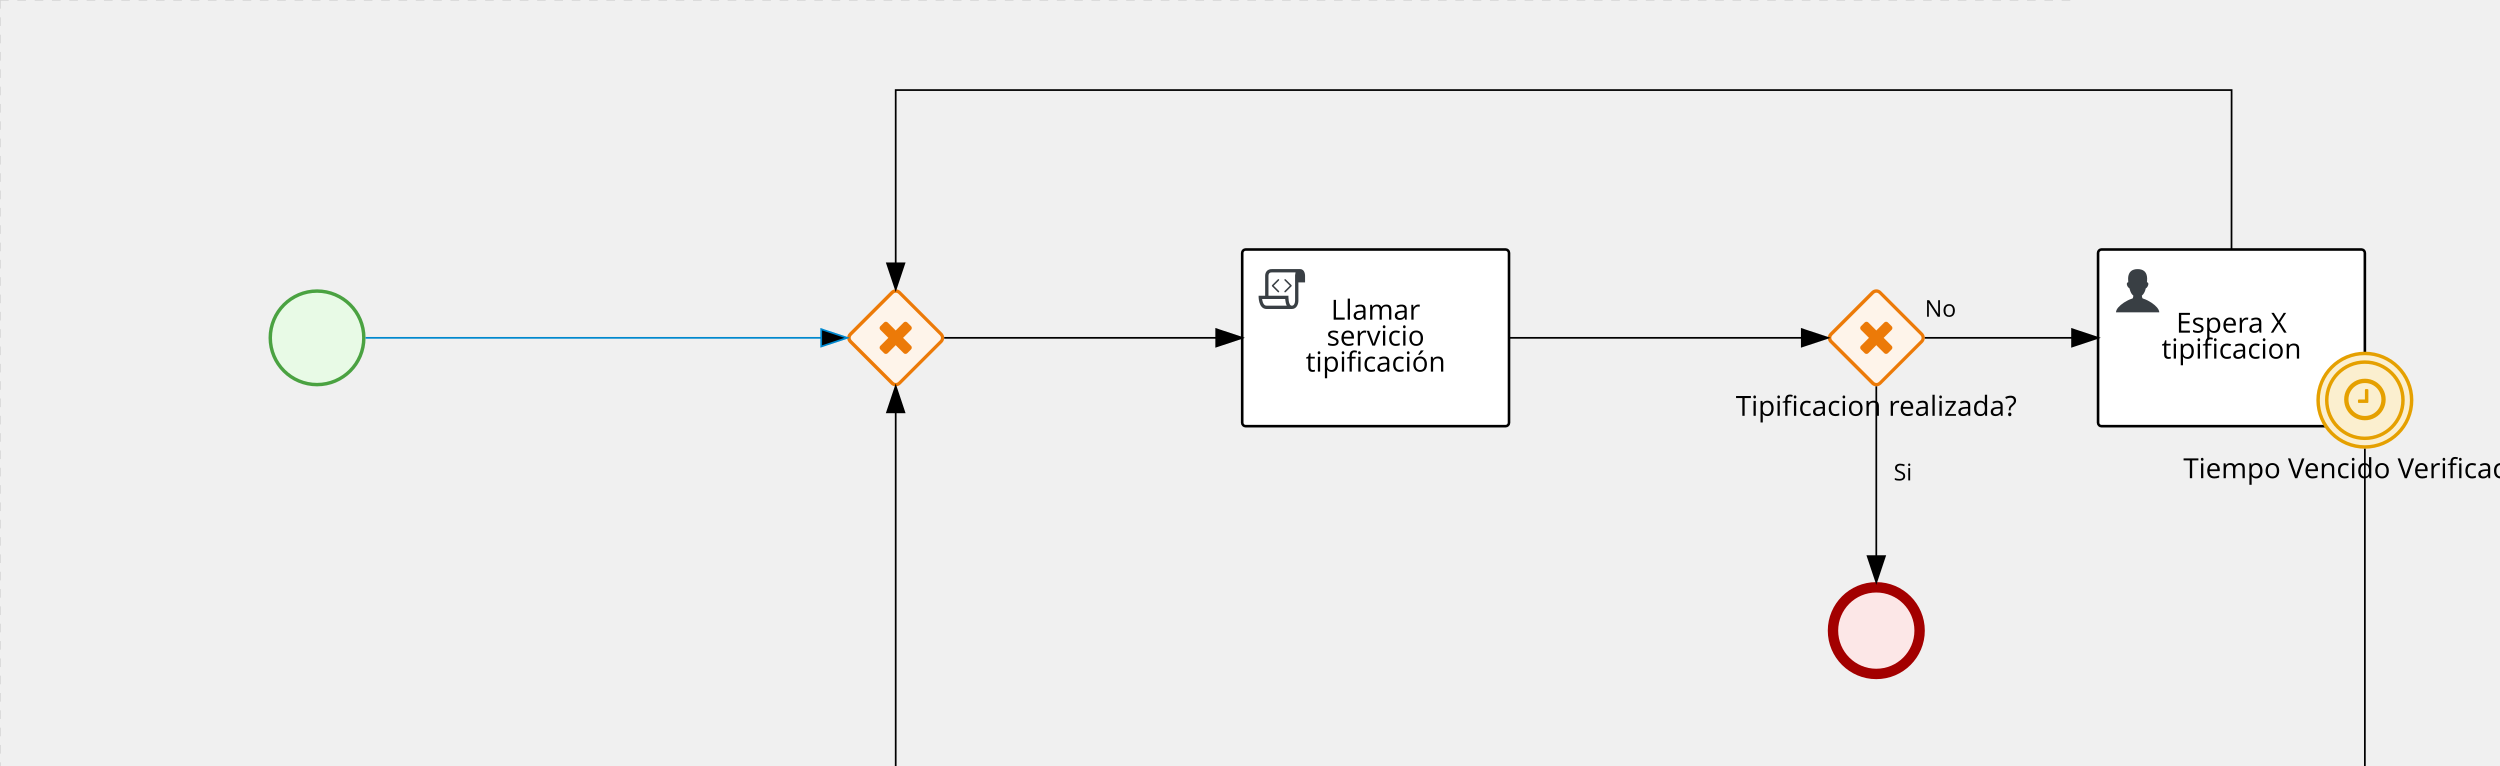
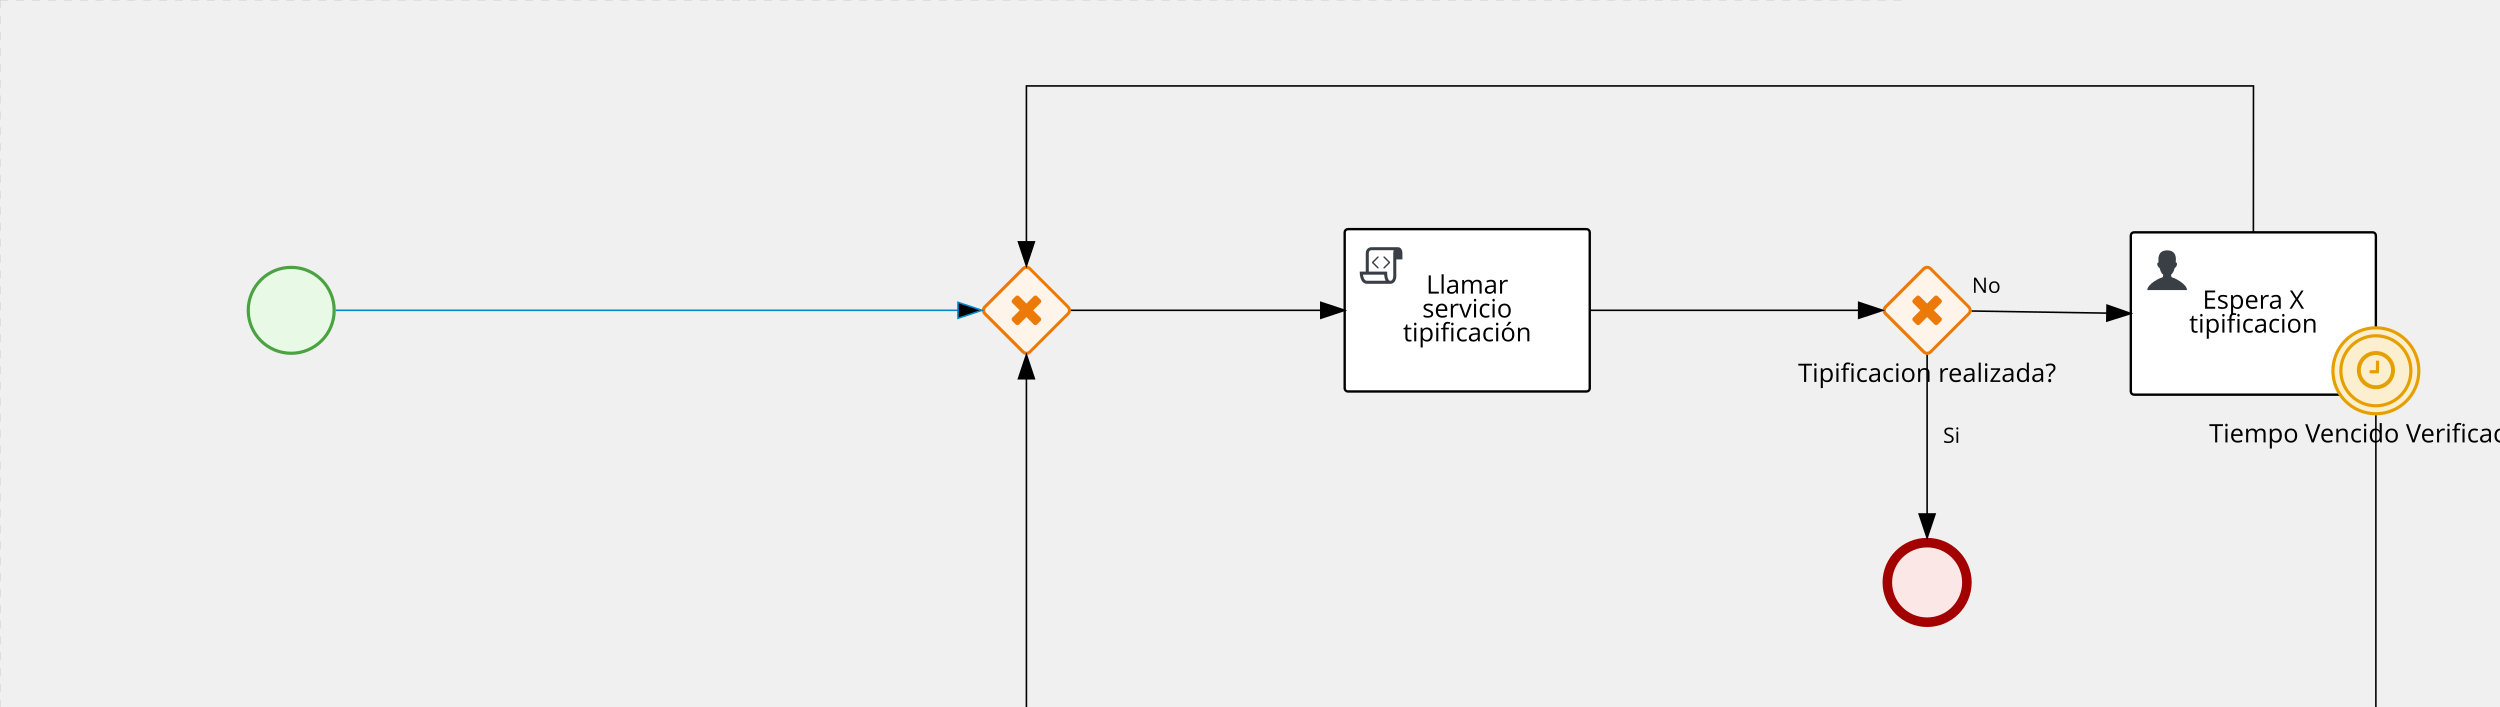
- <svg xmlns="http://www.w3.org/2000/svg" version="1.1" width="1443" height="442" viewBox="0 0 1443 442">
+ <svg xmlns="http://www.w3.org/2000/svg" version="1.1" width="1571" height="444" viewBox="0 0 1571 444">
  <defs />
  <g transform="matrix(1,0,0,1,0,0)">
    <g>
      <g>
        <g>
          <path fill="none" stroke="#d3d3d3" paint-order="fill stroke markers" d=" M 0 0 L 1200 0" stroke-miterlimit="10" stroke-opacity="0.8" stroke-dasharray="5" />
        </g>
        <g>
          <path fill="none" stroke="#d3d3d3" paint-order="fill stroke markers" d=" M 0 0 L 0 800" stroke-miterlimit="10" stroke-opacity="0.8" stroke-dasharray="5" />
        </g>
      </g>
      <g id="_9577B3D7-FE90-41A9-BEA5-9ECB5D9DD1E3" bpmn2nodeid="_9577B3D7-FE90-41A9-BEA5-9ECB5D9DD1E3" transform="matrix(1,0,0,1,155,167)">
        <g>
          <path fill="none" stroke="none" />
        </g>
        <g transform="matrix(0.125,0,0,0.125,0,0)">
          <g transform="matrix(1,0,0,1,0,0)">
            <path fill="#e8fae6" stroke="none" id="_9577B3D7-FE90-41A9-BEA5-9ECB5D9DD1E3?shapeType=BACKGROUND" paint-order="stroke fill markers" d=" M 0 0 M 444 224 C 444 263.9 434.2 300.8 414.4 334.5 C 394.7 368.2 368 394.9 334.4 414.5 C 300.8 434.1 263.9 444 224 444 C 184.1 444 147.2 434.2 113.5 414.4 C 79.8 394.7 53.1 368 33.5 334.4 C 13.9 300.8 4 263.9 4 224 C 4 184.1 13.8 147.2 33.6 113.5 C 53.4 79.8 80.1 53.1 113.6 33.5 C 147.1 13.9 184.1 4 224 4 C 263.9 4 300.8 13.8 334.5 33.6 C 368.2 53.4 394.9 80.1 414.5 113.6 C 434.1 147.1 444 184.1 444 224 Z" />
          </g>
          <g>
            <g transform="matrix(1,0,0,1,0,0)">
              <g transform="matrix(1,0,0,1,0,0)">
                <path fill="rgb(74,162,65)" stroke="none" id="_9577B3D7-FE90-41A9-BEA5-9ECB5D9DD1E3?shapeType=BORDER&amp;renderType=FILL" paint-order="stroke fill markers" d=" M 0 0 M 224 0 C 100.3 0 0 100.3 0 224 C 0 347.7 100.3 448 224 448 C 347.7 448 448 347.7 448 224 C 448 100.3 347.7 0 224 0 Z M 0 0 M 224 432 C 109.1 432 16 338.9 16 224 C 16 109.1 109.1 16 224 16 C 338.9 16 432 109.1 432 224 C 432 338.9 338.9 432 224 432 Z" />
              </g>
            </g>
          </g>
        </g>
        <g transform="matrix(1,0,0,1,28,61)" />
      </g>
-       <g id="_7E58E727-1A26-44FA-BADD-8186F0A6626D" bpmn2nodeid="_7E58E727-1A26-44FA-BADD-8186F0A6626D" transform="matrix(1,0,0,1,717,144)">
+       <g transform="matrix(1,0,0,1,155,167)" />
+       <g id="_7E58E727-1A26-44FA-BADD-8186F0A6626D" bpmn2nodeid="_7E58E727-1A26-44FA-BADD-8186F0A6626D" transform="matrix(1,0,0,1,845,144)">
        <g>
          <path fill="none" stroke="none" />
        </g>
        <g transform="matrix(1,0,0,1,0,0)">
          <path fill="#ffffff" stroke="none" id="_7E58E727-1A26-44FA-BADD-8186F0A6626D?shapeType=BACKGROUND" paint-order="stroke fill markers" d=" M 2 0 L 152 0 L 152 0 A 2 2 0 0 1 154 2 L 154 100 L 154 100 A 2 2 0 0 1 152 102 L 2 102 L 2 102 A 2 2 0 0 1 0 100 L 0 2 L 0 2 A 2 2 0 0 1 2 0 Z" />
        </g>
        <g transform="matrix(1,0,0,1,0,0)">
-           <path fill="none" stroke="#000000" id="_7E58E727-1A26-44FA-BADD-8186F0A6626D?shapeType=BORDER&amp;renderType=STROKE" paint-order="fill stroke markers" d=" M 2 0 L 152 0 L 152 0 A 2 2 0 0 1 154 2 L 154 100 L 154 100 A 2 2 0 0 1 152 102 L 2 102 L 2 102 A 2 2 0 0 1 0 100 L 0 2 L 0 2 A 2 2 0 0 1 2 0 Z" stroke-miterlimit="10" stroke-width="1.5" stroke-dasharray="" />
+           <path fill="none" stroke="rgb(0,0,0)" id="_7E58E727-1A26-44FA-BADD-8186F0A6626D?shapeType=BORDER&amp;renderType=STROKE" paint-order="fill stroke markers" d=" M 2 0 L 152 0 L 152 0 A 2 2 0 0 1 154 2 L 154 100 L 154 100 A 2 2 0 0 1 152 102 L 2 102 L 2 102 A 2 2 0 0 1 0 100 L 0 2 L 0 2 A 2 2 0 0 1 2 0 Z" stroke-miterlimit="10" stroke-width="1.5" stroke-dasharray="" />
        </g>
        <g>
          <g transform="matrix(0.06,0,0,0.06,9.4,9.4)">
            <g transform="matrix(1,0,0,1,0,0)">
              <path fill="#393f44" stroke="none" id="_7E58E727-1A26-44FA-BADD-8186F0A6626D_task__FQFd__KwNe" paint-order="stroke fill markers" d=" M 0 0 M 197.3 130.2 C 194.4 127.3 189.6 127.3 186.7 130.2 L 130.2 186.7 C 127.3 189.6 127.3 194.4 130.2 197.3 L 186.7 253.8 C 188.1 255.3 190.1 256 192 256 C 193.9 256 195.9 255.3 197.3 253.7 C 200.2 250.8 200.2 246 197.3 243.1 L 146.2 192 L 197.3 140.8 C 200.2 137.9 200.2 133.1 197.3 130.2 Z" />
            </g>
            <g transform="matrix(1,0,0,1,0,0)">
              <path fill="#393f44" stroke="none" id="_7E58E727-1A26-44FA-BADD-8186F0A6626D_task__FQFd__W91P" paint-order="stroke fill markers" d=" M 0 0 M 261.3 130.2 C 258.4 127.3 253.6 127.3 250.7 130.2 C 247.8 133.1 247.8 137.9 250.7 140.8 L 301.8 191.9 L 250.7 243 C 247.8 245.9 247.8 250.7 250.7 253.6 C 252.1 255.3 254.1 256 256 256 C 257.9 256 259.9 255.3 261.3 253.8 L 317.8 197.3 C 320.7 194.4 320.7 189.6 317.8 186.7 L 261.3 130.2 Z" />
            </g>
            <g transform="matrix(1,0,0,1,0,0)">
              <path fill="#393f44" stroke="none" id="_7E58E727-1A26-44FA-BADD-8186F0A6626D_task__FQFd__wKhe" paint-order="stroke fill markers" d=" M 0 0 M 400 32 C 400 32 152.8 32 128 32 C 62 32 64 96 64 96 L 64 288 L 1 288 C 1 288 -4 416 78 416 L 320 416 C 368 416 384 368 384 336 C 384 314.2 384 224.4 384 160 L 448 160 L 448 96 C 448 96 449 32 400 32 Z M 0 0 M 78 383.9 C 68.5 383.9 61.6 381.1 55.5 374.9 C 43.4 362.4 37.5 339.6 34.9 320 L 256.9 320 C 257.1 322.7 257.3 325.4 257.6 328.2 C 260 351.6 264.7 370.1 271.9 383.9 L 78 383.9 L 78 383.9 Z M 0 0 M 352 336 C 352 345.9 349.6 360.3 342.9 371 C 337.2 380.1 330.4 384 320 384 C 285 384 288 288 288 288 L 96 288 L 96 96 L 96 95.9 L 96 95.1 C 96 90.6 97.6 78.3 104.7 71.2 C 106.5 69.4 111.9 64 128 64 L 356.5 64 C 354.4 72.8 352.8 81.8 352.2 89.9 C 352.2 90.5 352.1 91.1 352.1 91.7 C 352.1 92 352.1 92.3 352.1 92.6 C 352 94.8 352 96 352 96 L 352 160 L 352 336 Z" />
            </g>
          </g>
        </g>
        <g transform="matrix(1,0,0,1,36.66016,28.5)">
          <text fill="#000000" stroke="none" font-family="Open Sans" font-size="12pt" font-style="normal" font-weight="normal" text-decoration="normal" x="40.34" y="12" text-anchor="middle" dominant-baseline="alphabetic">   Llamar    </text>
          <text fill="#000000" stroke="none" font-family="Open Sans" font-size="12pt" font-style="normal" font-weight="normal" text-decoration="normal" x="40.34" y="27" text-anchor="middle" dominant-baseline="alphabetic">  servicio    </text>
          <text fill="#000000" stroke="none" font-family="Open Sans" font-size="12pt" font-style="normal" font-weight="normal" text-decoration="normal" x="40.34" y="42" text-anchor="middle" dominant-baseline="alphabetic">tipificación</text>
        </g>
      </g>
-       <g id="_86A05FEF-762A-4338-A166-B841447A13D7" bpmn2nodeid="_86A05FEF-762A-4338-A166-B841447A13D7" transform="matrix(1,0,0,1,1211,144)">
+       <g id="_86A05FEF-762A-4338-A166-B841447A13D7" bpmn2nodeid="_86A05FEF-762A-4338-A166-B841447A13D7" transform="matrix(1,0,0,1,1339,146)">
        <g>
          <path fill="none" stroke="none" />
        </g>
        <g transform="matrix(1,0,0,1,0,0)">
          <path fill="#ffffff" stroke="none" id="_86A05FEF-762A-4338-A166-B841447A13D7?shapeType=BACKGROUND" paint-order="stroke fill markers" d=" M 2 0 L 152 0 L 152 0 A 2 2 0 0 1 154 2 L 154 100 L 154 100 A 2 2 0 0 1 152 102 L 2 102 L 2 102 A 2 2 0 0 1 0 100 L 0 2 L 0 2 A 2 2 0 0 1 2 0 Z" />
        </g>
        <g transform="matrix(1,0,0,1,0,0)">
-           <path fill="none" stroke="#000000" id="_86A05FEF-762A-4338-A166-B841447A13D7?shapeType=BORDER&amp;renderType=STROKE" paint-order="fill stroke markers" d=" M 2 0 L 152 0 L 152 0 A 2 2 0 0 1 154 2 L 154 100 L 154 100 A 2 2 0 0 1 152 102 L 2 102 L 2 102 A 2 2 0 0 1 0 100 L 0 2 L 0 2 A 2 2 0 0 1 2 0 Z" stroke-miterlimit="10" stroke-width="1.5" stroke-dasharray="" />
+           <path fill="none" stroke="rgb(0,0,0)" id="_86A05FEF-762A-4338-A166-B841447A13D7?shapeType=BORDER&amp;renderType=STROKE" paint-order="fill stroke markers" d=" M 2 0 L 152 0 L 152 0 A 2 2 0 0 1 154 2 L 154 100 L 154 100 A 2 2 0 0 1 152 102 L 2 102 L 2 102 A 2 2 0 0 1 0 100 L 0 2 L 0 2 A 2 2 0 0 1 2 0 Z" stroke-miterlimit="10" stroke-width="1.5" stroke-dasharray="" />
        </g>
        <g>
          <g transform="matrix(0.06,0,0,0.06,9.4,9.4)">
            <g transform="matrix(1,0,0,1,0,0)">
              <path fill="#393f44" stroke="none" id="_86A05FEF-762A-4338-A166-B841447A13D7_task__RvU5__iZSm" paint-order="stroke fill markers" d=" M 0 0 M 16 445.21 C 16 440.869 18.784 431.129 22.001 424.217 C 35.768 394.64 77.283 359.28 129 333.084 C 144.516 325.224 157.347 319.964 167.807 317.174 C 171.932 316.074 175.729 314.414 176.525 313.363 C 178.894 310.234 180.914 302.908 181.727 294.5 L 182.5 286.5 L 178.507 283.455 C 166.303 274.146 154.284 251.678 148.04 226.5 C 145.611 216.707 145.056 215.462 142.984 215.158 C 141.703 214.97 138.083 212.243 134.939 209.099 C 123.233 197.393 116.891 177.376 121.44 166.49 C 123.002 162.751 128.155 159.01 131.75 159.004 C 134.448 159 134.471 158.603 132.914 138.788 C 130.927 113.496 134.279 92.265 143.132 74.076 C 152.232 55.38 167.569 42.882 189.049 36.66 C 210.203 30.532 237.797 30.532 258.951 36.66 C 300.042 48.563 318.958 83.806 314.955 141 C 314.32 150.075 313.624 157.788 313.409 158.14 C 313.194 158.493 314.575 159.073 316.479 159.43 C 328.929 161.766 330.986 177.018 321.496 196.621 C 316.903 206.109 309.357 214.508 304.817 215.185 C 303.023 215.453 302.293 217.146 299.943 226.5 C 296.659 239.567 294.474 245.305 287.948 257.995 C 282.491 268.606 273.035 281.109 268.108 284.229 L 264.871 286.278 L 265.518 292.889 C 266.345 301.33 268.639 309.871 270.877 312.837 C 272.067 314.415 275.002 315.79 280.063 317.139 C 291.069 320.075 303.617 325.274 321 334.102 C 369.815 358.891 410.848 393.758 425.032 422.5 C 429.07 430.682 432 440.232 432 445.21 L 432 448 L 224 448 L 16 448 L 16 445.21 Z" />
            </g>
          </g>
        </g>
        <g transform="matrix(1,0,0,1,4.04,13.68)">
          <g transform="matrix(0.04,0,0,0.04,63.36,69.12)">
            <g transform="matrix(1,0,0,1,0,0)">
              <path fill="none" stroke="none" />
            </g>
            <g transform="matrix(1,0,0,1,0,0)">
              <path fill="none" stroke="none" />
            </g>
          </g>
        </g>
        <g transform="matrix(1,0,0,1,36.66016,36)">
          <text fill="#000000" stroke="none" font-family="Open Sans" font-size="12pt" font-style="normal" font-weight="normal" text-decoration="normal" x="40.34" y="12" text-anchor="middle" dominant-baseline="alphabetic"> Espera X   </text>
          <text fill="#000000" stroke="none" font-family="Open Sans" font-size="12pt" font-style="normal" font-weight="normal" text-decoration="normal" x="40.34" y="27" text-anchor="middle" dominant-baseline="alphabetic">tipificacion</text>
        </g>
        <g id="_0E6B9DDF-2554-4CF2-83F0-38BE032F501E" bpmn2nodeid="_0E6B9DDF-2554-4CF2-83F0-38BE032F501E" transform="matrix(1,0,0,1,126,59)">
          <g>
            <path fill="none" stroke="none" />
          </g>
          <g transform="matrix(0.125,0,0,0.125,0,0)">
            <g transform="matrix(1,0,0,1,0,0)">
              <path fill="#fbefcf" stroke="none" id="_0E6B9DDF-2554-4CF2-83F0-38BE032F501E?shapeType=BACKGROUND" paint-order="stroke fill markers" d=" M 0 0 M 444 224 C 444 263.9 434.2 300.8 414.4 334.5 C 394.7 368.2 368 394.9 334.4 414.5 C 300.8 434.1 263.9 444 224 444 C 184.1 444 147.2 434.2 113.5 414.4 C 79.8 394.7 53.1 368 33.5 334.4 C 13.9 300.8 4 263.9 4 224 C 4 184.1 13.8 147.2 33.6 113.5 C 53.4 79.8 80.1 53.1 113.6 33.5 C 147.1 13.9 184.1 4 224 4 C 263.9 4 300.8 13.8 334.5 33.6 C 368.2 53.4 394.9 80.1 414.5 113.6 C 434.1 147.1 444 184.1 444 224 Z" />
            </g>
            <g>
              <g transform="matrix(1,0,0,1,0,0)">
                <g transform="matrix(1,0,0,1,0,0)">
                  <path fill="#e5a000" stroke="none" id="_0E6B9DDF-2554-4CF2-83F0-38BE032F501E?shapeType=BORDER&amp;renderType=FILL" paint-order="stroke fill markers" d=" M 0 0 M 224 408 C 122.5 408 40 325.5 40 224 C 40 122.5 122.5 40 224 40 C 325.5 40 408 122.5 408 224 C 408 325.5 325.5 408 224 408 Z M 0 0 M 224 56 C 131.4 56 56 131.4 56 224 C 56 316.6 131.4 392 224 392 C 316.6 392 392 316.6 392 224 C 392 131.4 316.6 56 224 56 Z M 0 0 M 224 16 C 252.1 16 279.3 21.5 305 32.3 C 329.8 42.8 352 57.8 371.1 76.9 C 390.2 96 405.2 118.3 415.7 143 C 426.5 168.6 432 195.9 432 224 C 432 252.1 426.5 279.3 415.7 305 C 405.2 329.8 390.2 352 371.1 371.1 C 352 390.2 329.7 405.2 305 415.7 C 279.4 426.5 252.1 432 224 432 C 195.9 432 168.7 426.5 143 415.7 C 118.2 405.2 96 390.2 76.9 371.1 C 57.8 352 42.8 329.7 32.3 305 C 21.5 279.3 16 252.1 16 224 C 16 195.9 21.5 168.7 32.3 143 C 42.8 118.2 57.8 96 76.9 76.9 C 96 57.8 118.3 42.8 143 32.3 C 168.7 21.5 195.9 16 224 16 M 224 0 C 100.3 0 0 100.3 0 224 C 0 347.7 100.3 448 224 448 C 347.7 448 448 347.7 448 224 C 448 100.3 347.7 0 224 0 L 224 0 Z" />
                </g>
              </g>
            </g>
            <g>
              <g transform="matrix(1,0,0,1,0,0)">
                <g transform="matrix(1,0,0,1,0,0)">
                  <path fill="#e5a000" stroke="none" id="_0E6B9DDF-2554-4CF2-83F0-38BE032F501E_wait" paint-order="stroke fill markers" d=" M 0 0 M 240.2 176.7 L 240.2 232.7 C 240.2 233.9 239.8 234.8 239.1 235.6 C 238.4 236.4 237.4 236.7 236.2 236.7 L 196.2 236.7 C 195 236.7 194.1 236.3 193.3 235.6 C 192.5 234.9 192.2 233.9 192.2 232.7 L 192.2 224.7 C 192.2 223.5 192.6 222.6 193.3 221.8 C 194 221 195 220.7 196.2 220.7 L 224.2 220.7 L 224.2 176.7 C 224.2 175.5 224.6 174.6 225.3 173.8 C 226 173 227 172.7 228.2 172.7 L 236.2 172.7 C 237.3 172.7 238.3 173.1 239.1 173.8 C 239.9 174.5 240.2 175.5 240.2 176.7 Z M 0 0 M 300.2 220.7 C 300.2 206.9 296.8 194.2 290.1 182.6 C 283.3 171 274.1 161.7 262.5 154.9 C 250.8 148.1 238.1 144.7 224.3 144.7 C 210.5 144.7 197.8 148.1 186.2 154.9 C 174.6 161.7 165.4 170.9 158.6 182.5 C 151.8 194.1 148.4 206.9 148.4 220.7 C 148.4 234.5 151.8 247.2 158.5 258.8 C 165.3 270.4 174.6 279.7 186.2 286.5 C 197.8 293.3 210.5 296.7 224.3 296.7 C 238.1 296.7 250.8 293.3 262.4 286.5 C 274 279.7 283.3 270.5 290 258.9 C 296.8 247.2 300.2 234.5 300.2 220.7 Z M 0 0 M 320.2 220.7 C 320.2 238.1 315.9 254.2 307.3 268.9 C 298.7 283.6 287.1 295.3 272.4 303.8 C 257.7 312.4 241.6 316.7 224.2 316.7 C 206.8 316.7 190.7 312.4 176 303.8 C 161.3 295.2 149.7 283.6 141.1 268.9 C 132.5 254.2 128.3 238.1 128.3 220.7 C 128.3 203.3 132.6 187.2 141.2 172.5 C 149.8 157.8 161.4 146.1 176.1 137.5 C 190.8 128.9 206.9 124.7 224.3 124.7 C 241.7 124.7 257.8 129 272.5 137.6 C 287.2 146.2 298.9 157.9 307.4 172.5 C 316 187.2 320.2 203.3 320.2 220.7 Z" />
                </g>
              </g>
            </g>
          </g>
          <g transform="matrix(1,0,0,1,-76.78125,61)">
            <text fill="#000000" stroke="none" font-family="Open Sans" font-size="12pt" font-style="normal" font-weight="normal" text-decoration="normal" x="104.781" y="12" text-anchor="middle" dominant-baseline="alphabetic">Tiempo Vencido Verificacion</text>
          </g>
        </g>
      </g>
-       <g id="_6A33B104-2051-48A7-9141-5CCA7373F150" bpmn2nodeid="_6A33B104-2051-48A7-9141-5CCA7373F150" transform="matrix(1,0,0,1,489,167)">
+       <g id="_6A33B104-2051-48A7-9141-5CCA7373F150" bpmn2nodeid="_6A33B104-2051-48A7-9141-5CCA7373F150" transform="matrix(1,0,0,1,617,167)">
        <g>
          <path fill="none" stroke="none" />
        </g>
        <g transform="matrix(0.125,0,0,0.125,0,0)">
          <g transform="matrix(1,0,0,1,0,0)">
            <path fill="#fef4ea" stroke="none" id="_6A33B104-2051-48A7-9141-5CCA7373F150?shapeType=BACKGROUND" paint-order="stroke fill markers" d=" M 0 0 M 224.4 4.3 C 216.4 4.3 208.4 7.3 202.3 13.4 L 13.5 202.2 C 1.3 214.4 1.3 234.2 13.5 246.4 L 202.2 435.1 C 208.3 441.2 216.4 444.2 224.3 444.2 C 232.2 444.2 240.3 441.2 246.4 435.1 L 435.1 246.4 C 447.3 234.2 447.3 214.4 435.1 202.2 L 246.5 13.4 C 240.4 7.3 232.4 4.3 224.4 4.3 L 224.4 4.3 Z" />
          </g>
          <g>
            <g transform="matrix(1,0,0,1,0,0)">
              <g transform="matrix(1,0,0,1,0,0)">
                <path fill="rgb(236,122,8)" stroke="none" id="_6A33B104-2051-48A7-9141-5CCA7373F150?shapeType=BORDER&amp;renderType=FILL" paint-order="stroke fill markers" d=" M 0 0 M 20.8 212.7 L 213.3 20.2 C 219.6 13.9 229.7 13.9 235.9 20.2 L 428.4 212.7 C 434.7 219 434.7 229.1 428.4 235.3 L 235.9 427.8 C 229.6 434.1 219.5 434.1 213.3 427.8 L 20.8 235.3 C 14.5 229.1 14.5 218.9 20.8 212.7 L 20.8 212.7 Z M 0 0 M 0 224 C 0 232.1 3.1 240.3 9.3 246.5 L 201.5 438.7 C 213.9 451.1 234.1 451.1 246.5 438.7 L 438.7 246.5 C 444.9 240.3 448 232.1 448 224 C 448 215.9 444.9 207.7 438.7 201.5 L 246.5 9.3 C 234.1 -3.1 213.9 -3.1 201.5 9.3 L 9.3 201.5 C 3.1 207.7 0 215.9 0 224 L 0 224 Z" />
              </g>
            </g>
          </g>
          <g>
            <g transform="matrix(1,0,0,1,0,0)">
              <g transform="matrix(1,0,0,1,0,0)">
                <path fill="#ec7a08" stroke="none" id="_6A33B104-2051-48A7-9141-5CCA7373F150_exclusive" paint-order="stroke fill markers" d=" M 0 0 M 298.2 269.2 C 298.2 272.6 297.1 275.3 294.7 277.7 L 277.7 294.7 C 275.3 297.1 272.6 298.2 269.2 298.2 C 265.8 298.2 263.1 297.1 260.7 294.7 L 224 258 L 187.2 294.8 C 184.8 297.2 182.1 298.3 178.7 298.3 C 175.3 298.3 172.6 297.2 170.2 294.8 L 153.2 277.8 C 150.8 275.4 149.7 272.7 149.7 269.3 C 149.7 265.9 150.8 263.2 153.2 260.8 L 190 224 L 153.2 187.2 C 150.8 184.8 149.7 182 149.7 178.7 C 149.7 175.3 150.8 172.5 153.2 170.2 L 170.2 153.2 C 172.6 150.8 175.3 149.7 178.7 149.7 C 182.1 149.7 184.8 150.8 187.2 153.2 L 224 190 L 260.8 153.2 C 263.2 150.8 265.9 149.7 269.3 149.7 C 272.7 149.7 275.4 150.8 277.8 153.2 L 294.8 170.2 C 297.2 172.5 298.3 175.3 298.3 178.7 C 298.3 182 297.2 184.8 294.8 187.2 L 258 224 L 294.8 260.8 C 297.1 263.1 298.2 265.9 298.2 269.2 Z" />
              </g>
            </g>
          </g>
        </g>
        <g transform="matrix(1,0,0,1,28,61)" />
      </g>
-       <g id="_FADF817D-E6DC-42CF-A41F-262183BAE21D" bpmn2nodeid="_FADF817D-E6DC-42CF-A41F-262183BAE21D" transform="matrix(1,0,0,1,1055,167)">
+       <g id="_FADF817D-E6DC-42CF-A41F-262183BAE21D" bpmn2nodeid="_FADF817D-E6DC-42CF-A41F-262183BAE21D" transform="matrix(1,0,0,1,1183,167)">
        <g>
          <path fill="none" stroke="none" />
        </g>
        <g transform="matrix(0.125,0,0,0.125,0,0)">
          <g transform="matrix(1,0,0,1,0,0)">
            <path fill="#fef4ea" stroke="none" id="_FADF817D-E6DC-42CF-A41F-262183BAE21D?shapeType=BACKGROUND" paint-order="stroke fill markers" d=" M 0 0 M 224.4 4.3 C 216.4 4.3 208.4 7.3 202.3 13.4 L 13.5 202.2 C 1.3 214.4 1.3 234.2 13.5 246.4 L 202.2 435.1 C 208.3 441.2 216.4 444.2 224.3 444.2 C 232.2 444.2 240.3 441.2 246.4 435.1 L 435.1 246.4 C 447.3 234.2 447.3 214.4 435.1 202.2 L 246.5 13.4 C 240.4 7.3 232.4 4.3 224.4 4.3 L 224.4 4.3 Z" />
          </g>
          <g>
            <g transform="matrix(1,0,0,1,0,0)">
              <g transform="matrix(1,0,0,1,0,0)">
-                 <path fill="#ec7a08" stroke="none" id="_FADF817D-E6DC-42CF-A41F-262183BAE21D?shapeType=BORDER&amp;renderType=FILL" paint-order="stroke fill markers" d=" M 0 0 M 20.8 212.7 L 213.3 20.2 C 219.6 13.9 229.7 13.9 235.9 20.2 L 428.4 212.7 C 434.7 219 434.7 229.1 428.4 235.3 L 235.9 427.8 C 229.6 434.1 219.5 434.1 213.3 427.8 L 20.8 235.3 C 14.5 229.1 14.5 218.9 20.8 212.7 L 20.8 212.7 Z M 0 0 M 0 224 C 0 232.1 3.1 240.3 9.3 246.5 L 201.5 438.7 C 213.9 451.1 234.1 451.1 246.5 438.7 L 438.7 246.5 C 444.9 240.3 448 232.1 448 224 C 448 215.9 444.9 207.7 438.7 201.5 L 246.5 9.3 C 234.1 -3.1 213.9 -3.1 201.5 9.3 L 9.3 201.5 C 3.1 207.7 0 215.9 0 224 L 0 224 Z" />
+                 <path fill="rgb(236,122,8)" stroke="none" id="_FADF817D-E6DC-42CF-A41F-262183BAE21D?shapeType=BORDER&amp;renderType=FILL" paint-order="stroke fill markers" d=" M 0 0 M 20.8 212.7 L 213.3 20.2 C 219.6 13.9 229.7 13.9 235.9 20.2 L 428.4 212.7 C 434.7 219 434.7 229.1 428.4 235.3 L 235.9 427.8 C 229.6 434.1 219.5 434.1 213.3 427.8 L 20.8 235.3 C 14.5 229.1 14.5 218.9 20.8 212.7 L 20.8 212.7 Z M 0 0 M 0 224 C 0 232.1 3.1 240.3 9.3 246.5 L 201.5 438.7 C 213.9 451.1 234.1 451.1 246.5 438.7 L 438.7 246.5 C 444.9 240.3 448 232.1 448 224 C 448 215.9 444.9 207.7 438.7 201.5 L 246.5 9.3 C 234.1 -3.1 213.9 -3.1 201.5 9.3 L 9.3 201.5 C 3.1 207.7 0 215.9 0 224 L 0 224 Z" />
              </g>
            </g>
          </g>
          <g>
            <g transform="matrix(1,0,0,1,0,0)">
              <g transform="matrix(1,0,0,1,0,0)">
                <path fill="#ec7a08" stroke="none" id="_FADF817D-E6DC-42CF-A41F-262183BAE21D_exclusive" paint-order="stroke fill markers" d=" M 0 0 M 298.2 269.2 C 298.2 272.6 297.1 275.3 294.7 277.7 L 277.7 294.7 C 275.3 297.1 272.6 298.2 269.2 298.2 C 265.8 298.2 263.1 297.1 260.7 294.7 L 224 258 L 187.2 294.8 C 184.8 297.2 182.1 298.3 178.7 298.3 C 175.3 298.3 172.6 297.2 170.2 294.8 L 153.2 277.8 C 150.8 275.4 149.7 272.7 149.7 269.3 C 149.7 265.9 150.8 263.2 153.2 260.8 L 190 224 L 153.2 187.2 C 150.8 184.8 149.7 182 149.7 178.7 C 149.7 175.3 150.8 172.5 153.2 170.2 L 170.2 153.2 C 172.6 150.8 175.3 149.7 178.7 149.7 C 182.1 149.7 184.8 150.8 187.2 153.2 L 224 190 L 260.8 153.2 C 263.2 150.8 265.9 149.7 269.3 149.7 C 272.7 149.7 275.4 150.8 277.8 153.2 L 294.8 170.2 C 297.2 172.5 298.3 175.3 298.3 178.7 C 298.3 182 297.2 184.8 294.8 187.2 L 258 224 L 294.8 260.8 C 297.1 263.1 298.2 265.9 298.2 269.2 Z" />
              </g>
            </g>
          </g>
        </g>
        <g transform="matrix(1,0,0,1,-53.08594,61)">
          <text fill="#000000" stroke="none" font-family="Open Sans" font-size="12pt" font-style="normal" font-weight="normal" text-decoration="normal" x="81.086" y="12" text-anchor="middle" dominant-baseline="alphabetic">Tipificacion realizada?</text>
        </g>
      </g>
-       <g id="_9485046A-CE88-49F3-A64C-A0C0B798D987" bpmn2nodeid="_9485046A-CE88-49F3-A64C-A0C0B798D987" transform="matrix(1,0,0,1,1055,336)">
+       <g id="_9485046A-CE88-49F3-A64C-A0C0B798D987" bpmn2nodeid="_9485046A-CE88-49F3-A64C-A0C0B798D987" transform="matrix(1,0,0,1,1183,338)">
        <g>
          <path fill="none" stroke="none" />
        </g>
        <g transform="matrix(0.125,0,0,0.125,0,0)">
          <g transform="matrix(1,0,0,1,0,0)">
            <path fill="#fce7e7" stroke="none" id="_9485046A-CE88-49F3-A64C-A0C0B798D987?shapeType=BACKGROUND" paint-order="stroke fill markers" d=" M 0 0 M 444 224 C 444 263.9 434.2 300.8 414.4 334.5 C 394.7 368.2 368 394.9 334.4 414.5 C 300.8 434.1 263.9 444 224 444 C 184.1 444 147.2 434.2 113.5 414.4 C 79.8 394.7 53.1 368 33.5 334.4 C 13.9 300.8 4 263.9 4 224 C 4 184.1 13.8 147.2 33.6 113.5 C 53.4 79.8 80.1 53.1 113.6 33.5 C 147.1 13.9 184.1 4 224 4 C 263.9 4 300.8 13.8 334.5 33.6 C 368.2 53.4 394.9 80.1 414.5 113.6 C 434.1 147.1 444 184.1 444 224 Z" />
          </g>
          <g>
            <g transform="matrix(1,0,0,1,0,0)">
              <g transform="matrix(1,0,0,1,0,0)">
-                 <path fill="#a30000" stroke="none" id="_9485046A-CE88-49F3-A64C-A0C0B798D987?shapeType=BORDER&amp;renderType=FILL" paint-order="stroke fill markers" d=" M 0 0 M 224 0 C 100.3 0 0 100.3 0 224 C 0 347.7 100.3 448 224 448 C 347.7 448 448 347.7 448 224 C 448 100.3 347.7 0 224 0 Z M 0 0 M 224 400 C 126.8 400 48 321.2 48 224 C 48 126.8 126.8 48 224 48 C 321.2 48 400 126.8 400 224 C 400 321.2 321.2 400 224 400 Z" />
+                 <path fill="rgb(163,0,0)" stroke="none" id="_9485046A-CE88-49F3-A64C-A0C0B798D987?shapeType=BORDER&amp;renderType=FILL" paint-order="stroke fill markers" d=" M 0 0 M 224 0 C 100.3 0 0 100.3 0 224 C 0 347.7 100.3 448 224 448 C 347.7 448 448 347.7 448 224 C 448 100.3 347.7 0 224 0 Z M 0 0 M 224 400 C 126.8 400 48 321.2 48 224 C 48 126.8 126.8 48 224 48 C 321.2 48 400 126.8 400 224 C 400 321.2 321.2 400 224 400 Z" />
              </g>
            </g>
          </g>
        </g>
        <g transform="matrix(1,0,0,1,28,61)" />
      </g>
-       <g id="_BA70C4BE-9195-4D12-A13E-1AB8536F0CDE" bpmn2nodeid="_BA70C4BE-9195-4D12-A13E-1AB8536F0CDE">
-         <g>
-           <path fill="none" stroke="#000000" paint-order="fill stroke markers" d=" M 1365 259 L 1365 474.458 L 517 468.458 L 517 238" stroke-miterlimit="10" stroke-dasharray="" />
-         </g>
-         <g transform="matrix(1,0,0,1,1365,259)" />
-         <g transform="matrix(1,0,0,1,512,223)">
-           <path fill="#000000" stroke="#000000" paint-order="fill stroke markers" d=" M 10 15 L 0 15 L 5 0 Z" stroke-miterlimit="10" stroke-dasharray="" />
-         </g>
-         <g transform="matrix(1,0,0,1,1375,366.7288)" />
-       </g>
-       <g id="_4F65FC74-2333-446F-A283-57EBD5FA2C49" bpmn2nodeid="_4F65FC74-2333-446F-A283-57EBD5FA2C49">
-         <g>
-           <path fill="none" stroke="rgb(0,0,0)" paint-order="fill stroke markers" d=" M 545 195 L 702 195" stroke-miterlimit="10" stroke-dasharray="" />
-         </g>
-         <g transform="matrix(1,0,0,1,545,195)" />
-         <g transform="matrix(6.123233995736766e-17,1,-1,6.123233995736766e-17,717,190)">
-           <path fill="rgb(0,0,0)" stroke="rgb(0,0,0)" paint-order="fill stroke markers" d=" M 10 15 L 0 15 L 5 0 Z" stroke-miterlimit="10" stroke-dasharray="" />
-         </g>
-         <g transform="matrix(1,0,0,1,545,185)" />
-       </g>
-       <g id="_0FE621B5-A346-4FF3-96A0-5F5C5067267F" bpmn2nodeid="_0FE621B5-A346-4FF3-96A0-5F5C5067267F">
-         <g>
-           <path fill="none" stroke="#000000" paint-order="fill stroke markers" d=" M 871 195 L 1040 195" stroke-miterlimit="10" stroke-dasharray="" />
-         </g>
-         <g transform="matrix(1,0,0,1,871,195)" />
-         <g transform="matrix(6.123233995736766e-17,1,-1,6.123233995736766e-17,1055,190)">
-           <path fill="#000000" stroke="#000000" paint-order="fill stroke markers" d=" M 10 15 L 0 15 L 5 0 Z" stroke-miterlimit="10" stroke-dasharray="" />
-         </g>
-         <g transform="matrix(1,0,0,1,871,185)" />
-       </g>
-       <g id="_68DB28E0-8BAB-401A-9F70-59018690504E" bpmn2nodeid="_68DB28E0-8BAB-401A-9F70-59018690504E">
-         <g>
-           <path fill="none" stroke="#000000" paint-order="fill stroke markers" d=" M 1111 195 L 1196 195" stroke-miterlimit="10" stroke-dasharray="" />
-         </g>
-         <g transform="matrix(1,0,0,1,1111,195)" />
-         <g transform="matrix(6.123233995736766e-17,1,-1,6.123233995736766e-17,1211,190)">
-           <path fill="#000000" stroke="#000000" paint-order="fill stroke markers" d=" M 10 15 L 0 15 L 5 0 Z" stroke-miterlimit="10" stroke-dasharray="" />
-         </g>
-         <g transform="matrix(1,0,0,1,1111,174)">
+       <g id="_0A6DB928-0B62-44A2-9936-13ECFB29D9C8" bpmn2nodeid="_0A6DB928-0B62-44A2-9936-13ECFB29D9C8" transform="matrix(1,0,0,1,0,0)">
+         <g>
+           <path fill="none" stroke="rgb(0,0,0)" paint-order="fill stroke markers" d=" M 1416.029 146 L 1416.081 54 L 645 54 L 645 152" stroke-miterlimit="10" stroke-dasharray="" />
+         </g>
+         <g transform="matrix(1,0,0,1,1416.029,146)" />
+         <g transform="matrix(-1,1.2246467991473532e-16,-1.2246467991473532e-16,-1,650,167)">
+           <path fill="rgb(0,0,0)" stroke="rgb(0,0,0)" paint-order="fill stroke markers" d=" M 10 15 L 0 15 L 5 0 Z" stroke-miterlimit="10" stroke-dasharray="" />
+         </g>
+         <g transform="matrix(1,0,0,1,1426.029,99.99434)" />
+       </g>
+       <g id="_BA70C4BE-9195-4D12-A13E-1AB8536F0CDE" bpmn2nodeid="_BA70C4BE-9195-4D12-A13E-1AB8536F0CDE" transform="matrix(1,0,0,1,0,0)">
+         <g>
+           <path fill="none" stroke="rgb(0,0,0)" paint-order="fill stroke markers" d=" M 1493 261 L 1493 476.458 L 645 470.458 L 645 238" stroke-miterlimit="10" stroke-dasharray="" />
+         </g>
+         <g transform="matrix(1,0,0,1,1493,261)" />
+         <g transform="matrix(1,0,0,1,640,223)">
+           <path fill="rgb(0,0,0)" stroke="rgb(0,0,0)" paint-order="fill stroke markers" d=" M 10 15 L 0 15 L 5 0 Z" stroke-miterlimit="10" stroke-dasharray="" />
+         </g>
+         <g transform="matrix(1,0,0,1,1503,368.7288)" />
+       </g>
+       <g id="_4F65FC74-2333-446F-A283-57EBD5FA2C49" bpmn2nodeid="_4F65FC74-2333-446F-A283-57EBD5FA2C49" transform="matrix(1,0,0,1,0,0)">
+         <g>
+           <path fill="none" stroke="rgb(0,0,0)" paint-order="fill stroke markers" d=" M 673 195 L 830 195" stroke-miterlimit="10" stroke-dasharray="" />
+         </g>
+         <g transform="matrix(1,0,0,1,673,195)" />
+         <g transform="matrix(6.123233995736766e-17,1,-1,6.123233995736766e-17,845,190)">
+           <path fill="rgb(0,0,0)" stroke="rgb(0,0,0)" paint-order="fill stroke markers" d=" M 10 15 L 0 15 L 5 0 Z" stroke-miterlimit="10" stroke-dasharray="" />
+         </g>
+         <g transform="matrix(1,0,0,1,673,185)" />
+       </g>
+       <g id="_0FE621B5-A346-4FF3-96A0-5F5C5067267F" bpmn2nodeid="_0FE621B5-A346-4FF3-96A0-5F5C5067267F" transform="matrix(1,0,0,1,0,0)">
+         <g>
+           <path fill="none" stroke="rgb(0,0,0)" paint-order="fill stroke markers" d=" M 999 195 L 1168 195" stroke-miterlimit="10" stroke-dasharray="" />
+         </g>
+         <g transform="matrix(1,0,0,1,999,195)" />
+         <g transform="matrix(6.123233995736766e-17,1,-1,6.123233995736766e-17,1183,190)">
+           <path fill="rgb(0,0,0)" stroke="rgb(0,0,0)" paint-order="fill stroke markers" d=" M 10 15 L 0 15 L 5 0 Z" stroke-miterlimit="10" stroke-dasharray="" />
+         </g>
+         <g transform="matrix(1,0,0,1,999,185)" />
+       </g>
+       <g id="_68DB28E0-8BAB-401A-9F70-59018690504E" bpmn2nodeid="_68DB28E0-8BAB-401A-9F70-59018690504E" transform="matrix(1,0,0,1,0,0)">
+         <g>
+           <path fill="none" stroke="rgb(0,0,0)" paint-order="fill stroke markers" d=" M 1239 195.438 L 1324.002 196.766" stroke-miterlimit="10" stroke-dasharray="" />
+         </g>
+         <g transform="matrix(1,0,0,1,1239,195.4375)" />
+         <g transform="matrix(-0.01562309,0.999878,-0.999878,-0.01562309,1339.078,192.0006)">
+           <path fill="rgb(0,0,0)" stroke="rgb(0,0,0)" paint-order="fill stroke markers" d=" M 10 15 L 0 15 L 5 0 Z" stroke-miterlimit="10" stroke-dasharray="" />
+         </g>
+         <g transform="matrix(1,0,0,1,1239.156,175.22)">
          <text fill="#000000" stroke="none" font-family="Open Sans" font-size="10pt" font-style="normal" font-weight="normal" text-decoration="normal" x="0" y="8.8" text-anchor="start" dominant-baseline="alphabetic">No                        </text>
        </g>
      </g>
-       <g id="_0A6DB928-0B62-44A2-9936-13ECFB29D9C8" bpmn2nodeid="_0A6DB928-0B62-44A2-9936-13ECFB29D9C8">
-         <g>
-           <path fill="none" stroke="#000000" paint-order="fill stroke markers" d=" M 1288.029 144 L 1288.081 52 L 517 52 L 517 152" stroke-miterlimit="10" stroke-dasharray="" />
-         </g>
-         <g transform="matrix(1,0,0,1,1288.029,144)" />
-         <g transform="matrix(-1,1.2246467991473532e-16,-1.2246467991473532e-16,-1,522,167)">
-           <path fill="#000000" stroke="#000000" paint-order="fill stroke markers" d=" M 10 15 L 0 15 L 5 0 Z" stroke-miterlimit="10" stroke-dasharray="" />
-         </g>
-         <g transform="matrix(1,0,0,1,1298.029,97.99434)" />
-       </g>
-       <g id="_96084468-03D8-4E13-AAC5-549DB266FAC8" bpmn2nodeid="_96084468-03D8-4E13-AAC5-549DB266FAC8">
-         <g>
-           <path fill="none" stroke="#000000" paint-order="fill stroke markers" d=" M 1083 223 L 1083 321" stroke-miterlimit="10" stroke-dasharray="" />
-         </g>
-         <g transform="matrix(1,0,0,1,1083,223)" />
-         <g transform="matrix(-1,1.2246467991473532e-16,-1.2246467991473532e-16,-1,1088,336)">
-           <path fill="#000000" stroke="#000000" paint-order="fill stroke markers" d=" M 10 15 L 0 15 L 5 0 Z" stroke-miterlimit="10" stroke-dasharray="" />
-         </g>
-         <g transform="matrix(1,0,0,1,1093,268.5)">
+       <g id="_96084468-03D8-4E13-AAC5-549DB266FAC8" bpmn2nodeid="_96084468-03D8-4E13-AAC5-549DB266FAC8" transform="matrix(1,0,0,1,0,0)">
+         <g>
+           <path fill="none" stroke="rgb(0,0,0)" paint-order="fill stroke markers" d=" M 1211 223 L 1211 323" stroke-miterlimit="10" stroke-dasharray="" />
+         </g>
+         <g transform="matrix(1,0,0,1,1211,223)" />
+         <g transform="matrix(-1,1.2246467991473532e-16,-1.2246467991473532e-16,-1,1216,338)">
+           <path fill="rgb(0,0,0)" stroke="rgb(0,0,0)" paint-order="fill stroke markers" d=" M 10 15 L 0 15 L 5 0 Z" stroke-miterlimit="10" stroke-dasharray="" />
+         </g>
+         <g transform="matrix(1,0,0,1,1221,269.5)">
          <text fill="#000000" stroke="none" font-family="Open Sans" font-size="10pt" font-style="normal" font-weight="normal" text-decoration="normal" x="0" y="8.8" text-anchor="start" dominant-baseline="alphabetic">Si                              </text>
        </g>
      </g>
-       <g transform="matrix(1,0,0,1,155,167)" />
-       <g transform="matrix(1,0,0,1,717,144)" />
-       <g transform="matrix(1,0,0,1,1211,144)" />
-       <g transform="matrix(1,0,0,1,489,167)" />
-       <g transform="matrix(1,0,0,1,1055,167)" />
-       <g transform="matrix(1,0,0,1,1055,336)" />
-       <g transform="matrix(1,0,0,1,1337,203)" />
-       <g id="_5D822CCA-5E65-4582-9E56-3AE9B36391DC" bpmn2nodeid="_5D822CCA-5E65-4582-9E56-3AE9B36391DC">
-         <g>
-           <path fill="none" stroke="rgb(0,136,206)" paint-order="fill stroke markers" d=" M 211 195 L 474 195" stroke-miterlimit="10" stroke-dasharray="" />
+       <g transform="matrix(1,0,0,1,845,144)" />
+       <g transform="matrix(1,0,0,1,1339,146)" />
+       <g transform="matrix(1,0,0,1,1465,205)" />
+       <g transform="matrix(1,0,0,1,617,167)" />
+       <g transform="matrix(1,0,0,1,1183,167)" />
+       <g transform="matrix(1,0,0,1,1183,338)" />
+       <g id="_96FBE8A5-D7CF-49DB-890E-4EB9A624428D" bpmn2nodeid="_96FBE8A5-D7CF-49DB-890E-4EB9A624428D">
+         <g>
+           <path fill="none" stroke="rgb(0,136,206)" paint-order="fill stroke markers" d=" M 211 195 L 602 195" stroke-miterlimit="10" stroke-dasharray="" />
        </g>
        <g transform="matrix(1,0,0,1,211,195)" />
-         <g transform="matrix(6.123233995736766e-17,1,-1,6.123233995736766e-17,489,190)">
+         <g transform="matrix(6.123233995736766e-17,1,-1,6.123233995736766e-17,617,190)">
          <path fill="rgb(0,0,0)" stroke="rgb(0,136,206)" paint-order="fill stroke markers" d=" M 10 15 L 0 15 L 5 0 Z" stroke-miterlimit="10" stroke-dasharray="" />
        </g>
-         <g transform="matrix(1,0,0,1,250,185)" />
+         <g transform="matrix(1,0,0,1,314,185)" />
      </g>
    </g>
  </g>
</svg>
